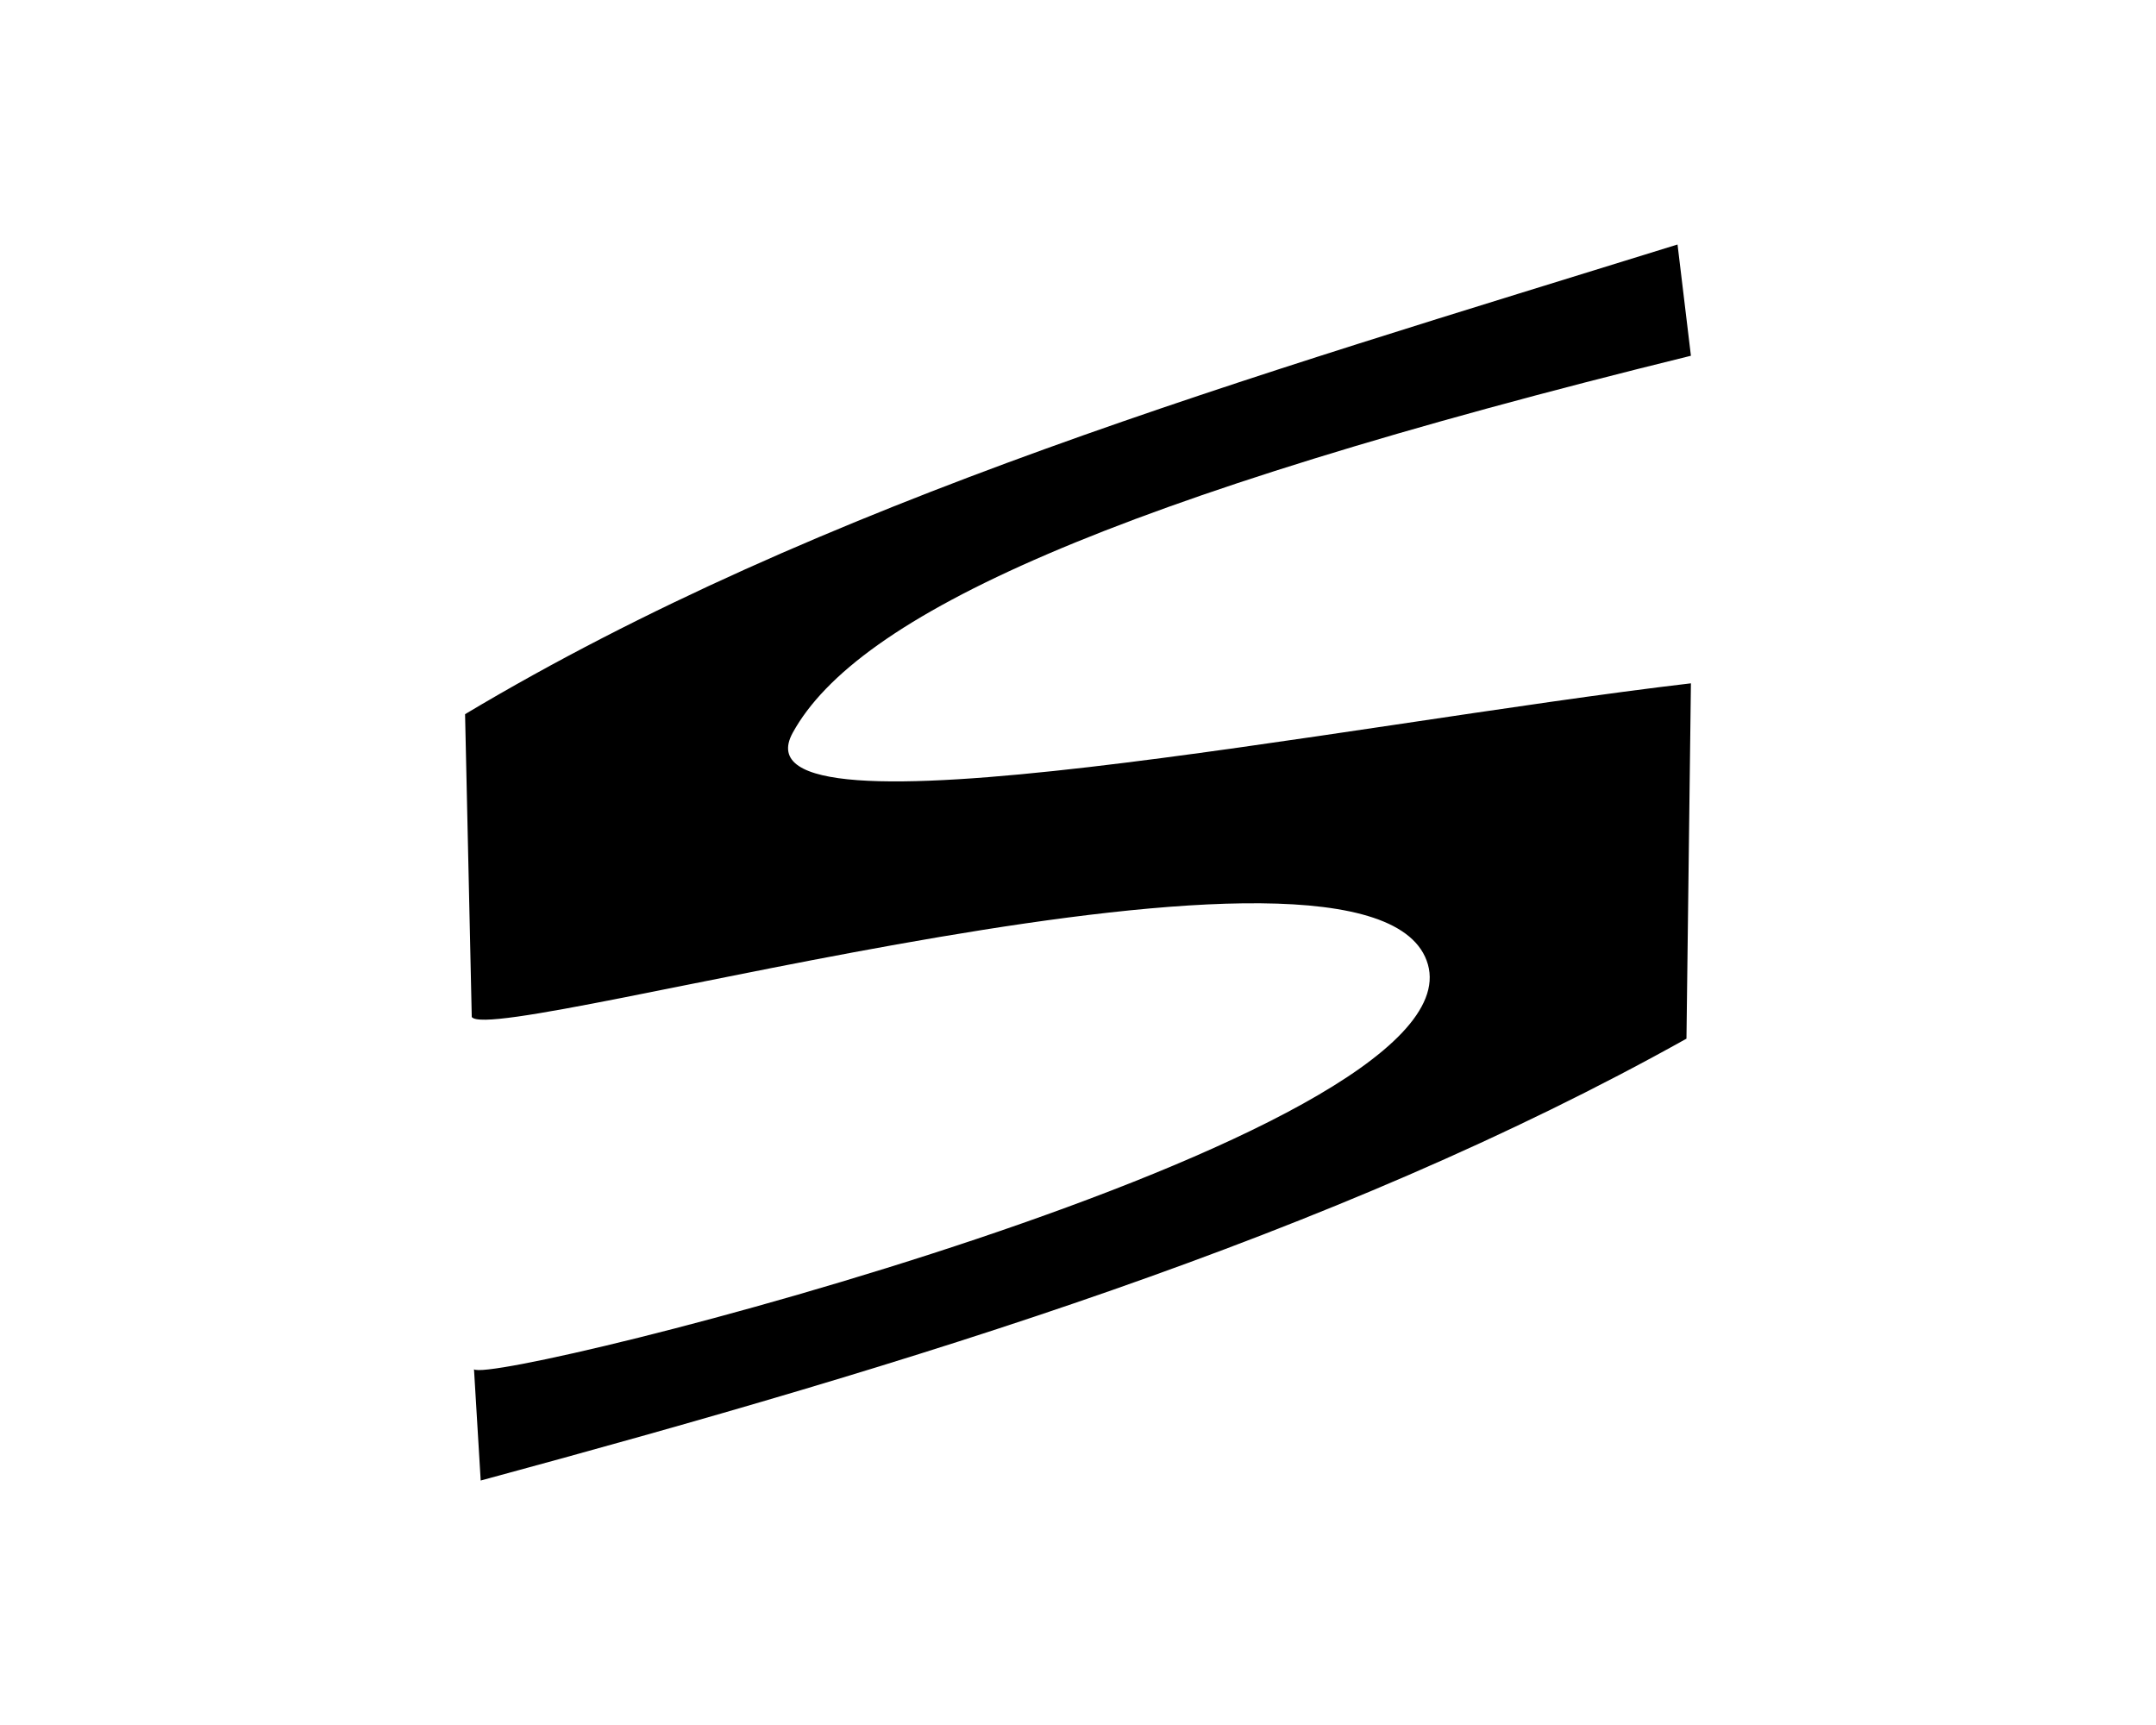
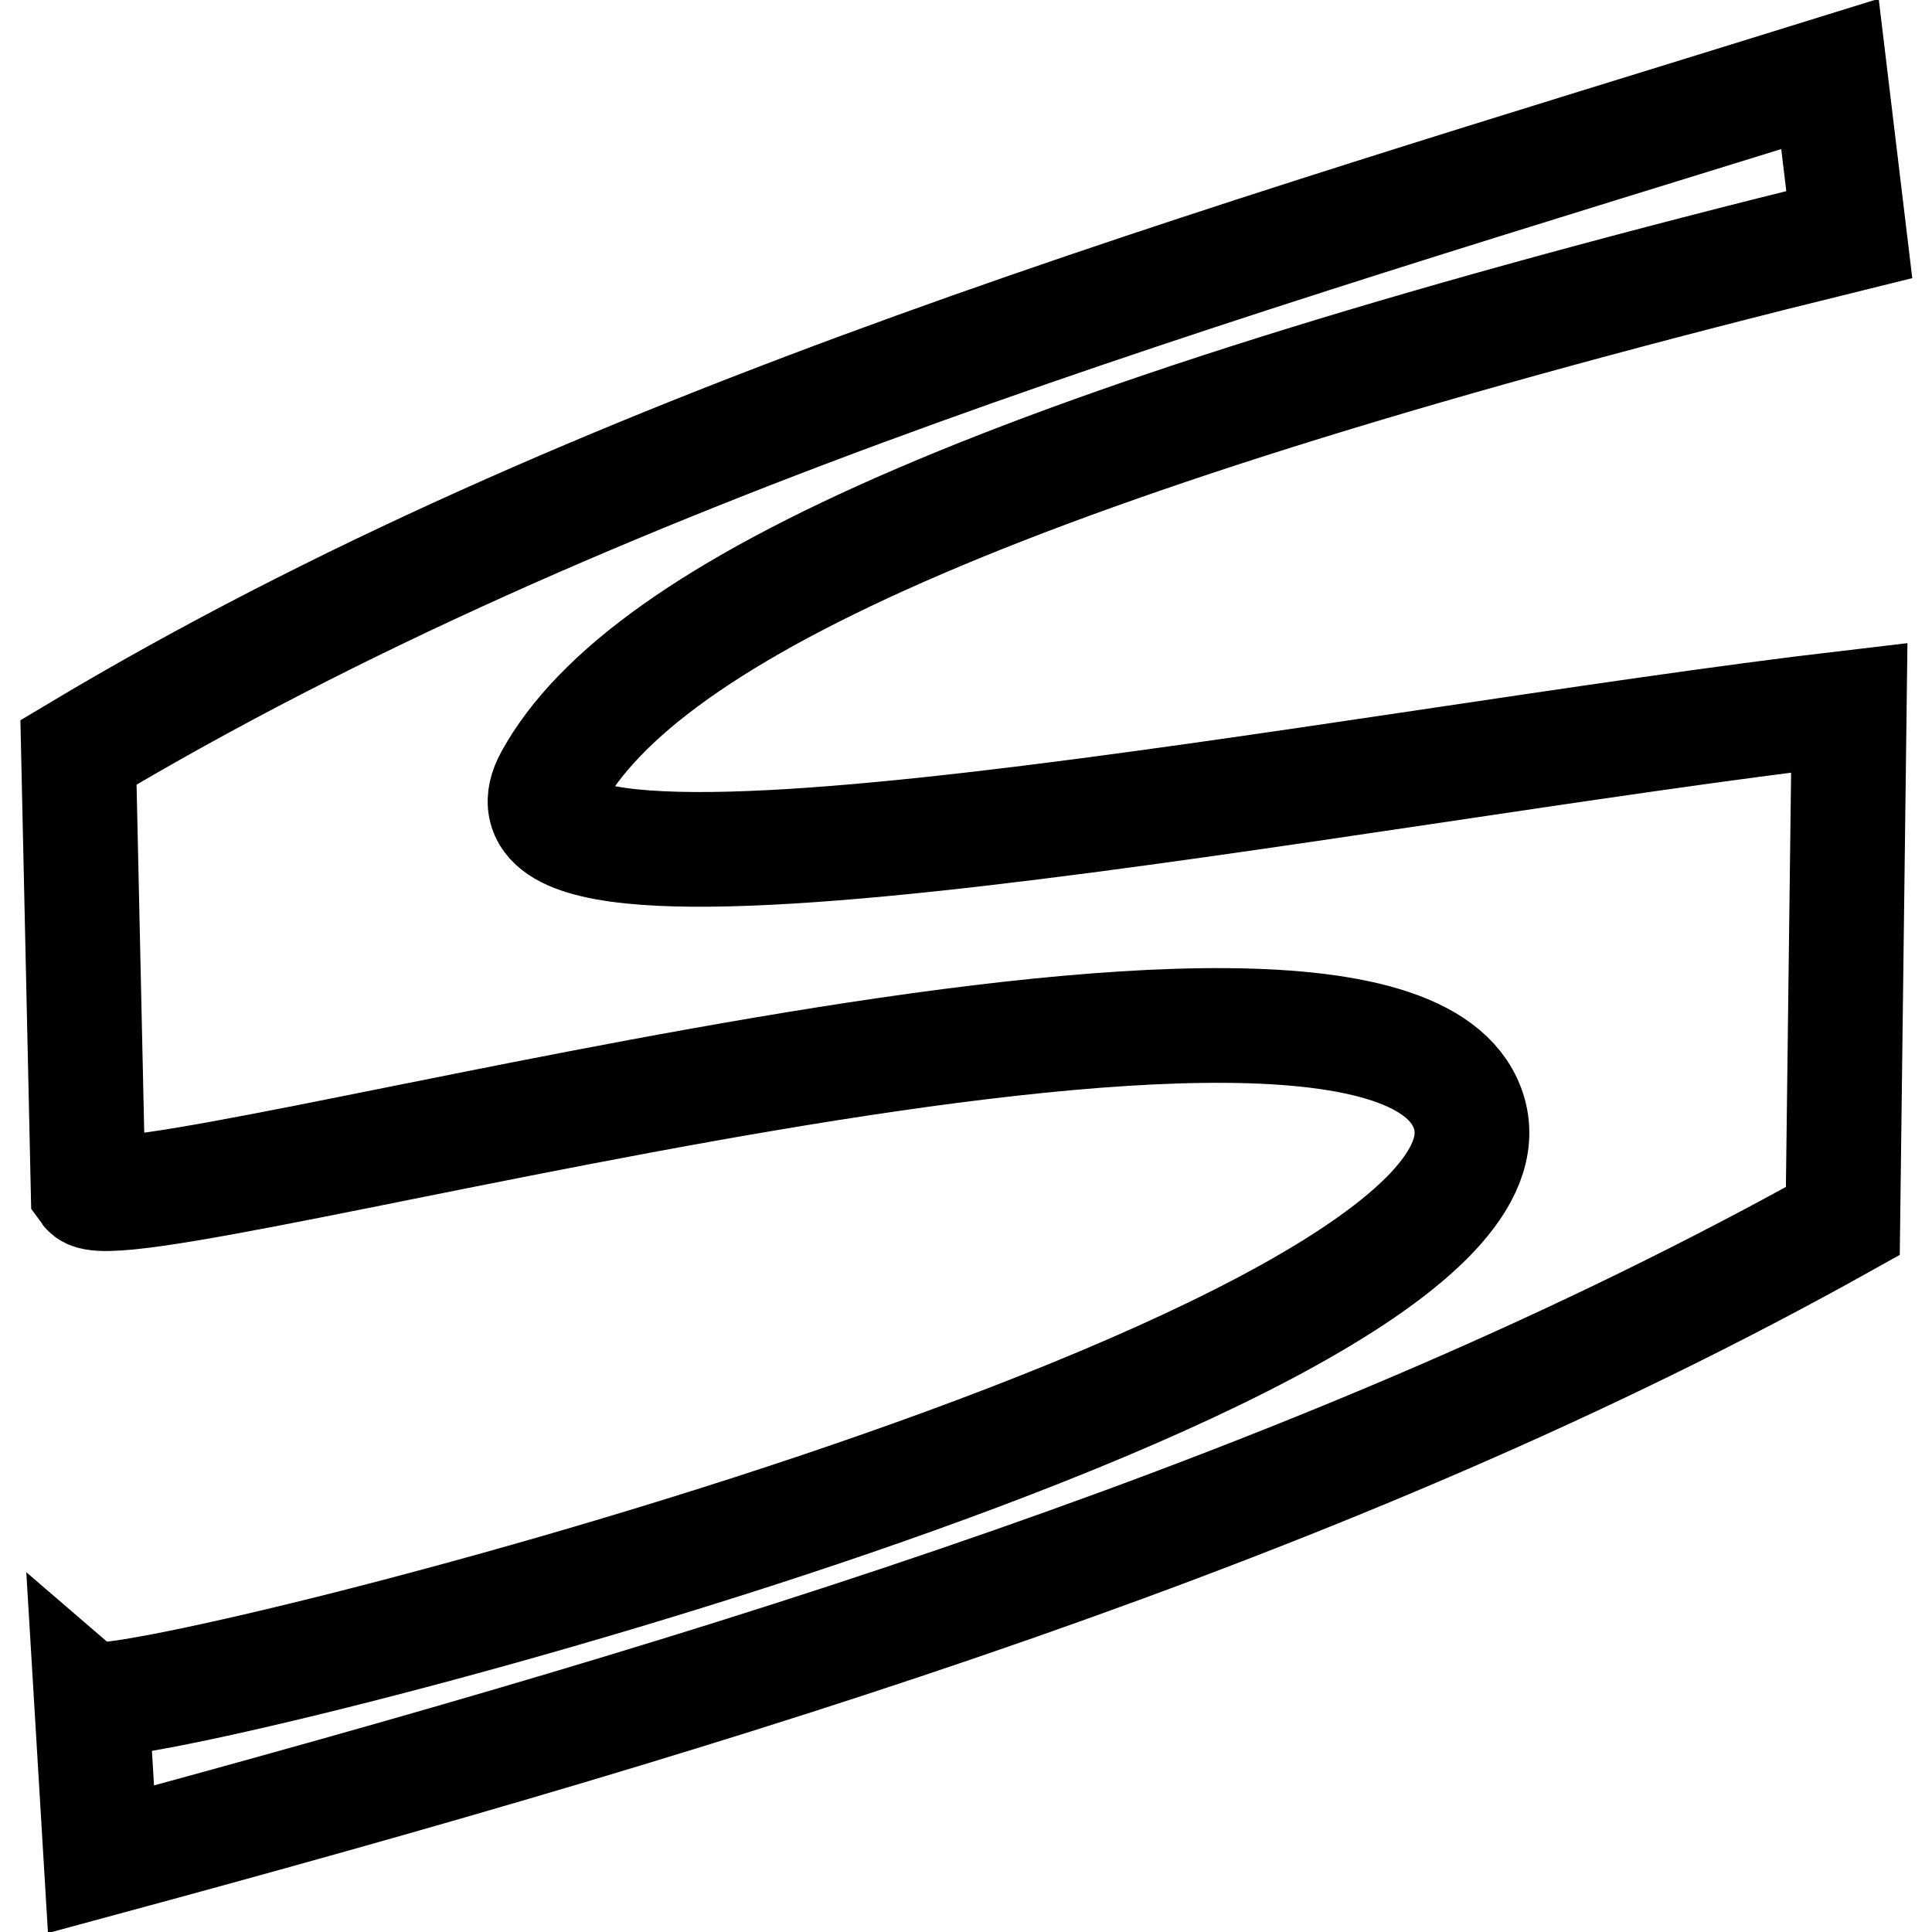
- <svg xmlns="http://www.w3.org/2000/svg" xmlns:xlink="http://www.w3.org/1999/xlink" enable-background="new 0 0 480 766.444" height="40" id="Ebene_1" version="1.1" viewBox="0 0 50 40" width="50" x="0px" xml:space="preserve" y="0px">
+ <svg xmlns="http://www.w3.org/2000/svg" xmlns:xlink="http://www.w3.org/1999/xlink" enable-background="new 0 0 480 766.444" height="64" id="Ebene_1" version="1.1" viewBox="0 0 64 64" width="64" x="0px" xml:space="preserve" y="0px">
  <defs id="defs36">
    <linearGradient gradientUnits="userSpaceOnUse" id="linearGradient45240" x1="43.944" x2="411.394" y1="733.393" y2="425.066">
      <stop id="stop45242" offset="0.056" style="stop-color:#204a87;stop-opacity:1;" />
      <stop id="stop45244" offset="0.567" style="stop-color:#3465a4;stop-opacity:1;" />
      <stop id="stop45246" offset="0.955" style="stop-color:#eeeeec;stop-opacity:1;" />
    </linearGradient>
    <linearGradient gradientUnits="userSpaceOnUse" id="linearGradient2472" x1="43.944" x2="411.394" xlink:href="#SVGID_2_" y1="733.393" y2="425.066" />
    <linearGradient gradientUnits="userSpaceOnUse" id="linearGradient44238" x1="43.944" x2="411.394" xlink:href="#SVGID_2_" y1="733.393" y2="425.066" />
    <linearGradient gradientUnits="userSpaceOnUse" id="linearGradient44254" x1="43.944" x2="411.394" xlink:href="#SVGID_2_" y1="733.393" y2="425.066" />
    <linearGradient gradientTransform="matrix(0.554593,0,0,0.554593,112.4225,231.3589)" gradientUnits="userSpaceOnUse" id="SVGID_1_" x1="43.944" x2="411.394" y1="733.393" y2="425.066">
      <stop id="stop12" offset="0.056" style="stop-color:#003F90" />
      <stop id="stop14" offset="0.567" style="stop-color:#0093D2" />
      <stop id="stop16" offset="0.955" style="stop-color:#EDF3F7" />
    </linearGradient>
    <linearGradient gradientUnits="userSpaceOnUse" id="SVGID_2_" x1="43.944" x2="411.394" y1="733.393" y2="425.066">
      <stop id="stop21" offset="0.056" style="stop-color:#003F90" />
      <stop id="stop23" offset="0.567" style="stop-color:#0093D2" />
      <stop id="stop25" offset="0.955" style="stop-color:#EDF3F7" />
    </linearGradient>
    <linearGradient gradientUnits="userSpaceOnUse" id="linearGradient45272" x1="120.741" x2="370.308" xlink:href="#linearGradient45240" y1="520.055" y2="520.055" />
    <linearGradient gradientUnits="userSpaceOnUse" id="linearGradient27210" x1="120.741" x2="370.308" xlink:href="#linearGradient45240" y1="520.055" y2="520.055" />
    <linearGradient gradientTransform="matrix(0.554593,0,0,0.554593,112.4225,231.3589)" gradientUnits="userSpaceOnUse" id="linearGradient27213" x1="43.944" x2="411.394" xlink:href="#SVGID_1_" y1="733.393" y2="425.066" />
    <linearGradient gradientUnits="userSpaceOnUse" id="linearGradient10340" x1="120.741" x2="370.308" xlink:href="#linearGradient45240" y1="520.055" y2="520.055" />
    <linearGradient gradientTransform="matrix(0.554593,0,0,0.554593,112.4225,231.3589)" gradientUnits="userSpaceOnUse" id="linearGradient10343" x1="43.944" x2="411.394" xlink:href="#SVGID_1_" y1="733.393" y2="425.066" />
    <linearGradient gradientTransform="matrix(0.554593,0,0,0.554593,112.4225,231.3589)" gradientUnits="userSpaceOnUse" id="linearGradient2415" x1="43.944" x2="411.394" xlink:href="#SVGID_1_" y1="733.393" y2="425.066" />
    <linearGradient gradientUnits="userSpaceOnUse" id="linearGradient2417" x1="120.741" x2="370.308" xlink:href="#linearGradient45240" y1="520.055" y2="520.055" />
    <linearGradient gradientTransform="matrix(0.554593,0,0,0.554593,112.4225,231.3589)" gradientUnits="userSpaceOnUse" id="linearGradient4311" x1="43.944" x2="411.394" xlink:href="#SVGID_1_" y1="733.393" y2="425.066" />
    <linearGradient gradientUnits="userSpaceOnUse" id="linearGradient4313" x1="120.741" x2="370.308" xlink:href="#linearGradient45240" y1="520.055" y2="520.055" />
    <linearGradient gradientTransform="translate(0,-10)" gradientUnits="userSpaceOnUse" id="linearGradient4319" x1="120.741" x2="370.308" xlink:href="#linearGradient45240" y1="520.055" y2="520.055" />
    <linearGradient y2="609.505" x2="302.857" y1="366.648" x1="302.857" gradientTransform="matrix(0.7372108,0,0,0.3616767,-933.5147,129.3734)" gradientUnits="userSpaceOnUse" id="linearGradient7470" xlink:href="#linearGradient5048" />
    <radialGradient r="117.143" fy="486.648" fx="605.714" cy="486.648" cx="605.714" gradientTransform="matrix(0.7372108,0,0,0.3616767,-933.3695,129.3734)" gradientUnits="userSpaceOnUse" id="radialGradient7467" xlink:href="#linearGradient5060" />
    <radialGradient r="117.143" fy="486.648" fx="605.714" cy="486.648" cx="605.714" gradientTransform="matrix(-0.7372108,0,0,0.3616767,-400.7604,129.3734)" gradientUnits="userSpaceOnUse" id="radialGradient7464" xlink:href="#linearGradient5060" />
    <linearGradient gradientTransform="translate(-1067.774,-612.6161)" y2="638.531" x2="618.586" y1="638.531" x1="195.758" gradientUnits="userSpaceOnUse" id="linearGradient7461" xlink:href="#linearGradient2366" />
    <linearGradient y2="638.531" x2="618.586" y1="638.531" x1="195.758" gradientUnits="userSpaceOnUse" id="linearGradient7458" xlink:href="#linearGradient2366" />
    <radialGradient r="117.143" fy="486.648" fx="605.714" cy="486.648" cx="605.714" gradientTransform="matrix(-0.7372108,0,0,0.3616767,667.0131,741.9895)" gradientUnits="userSpaceOnUse" id="radialGradient7456" xlink:href="#linearGradient5060" />
    <radialGradient r="117.143" fy="486.648" fx="605.714" cy="486.648" cx="605.714" gradientTransform="matrix(0.7372108,0,0,0.3616767,134.404,741.9895)" gradientUnits="userSpaceOnUse" id="radialGradient7454" xlink:href="#linearGradient5060" />
    <linearGradient y2="609.505" x2="302.857" y1="366.648" x1="302.857" gradientTransform="matrix(0.7372108,0,0,0.3616767,134.2588,741.9895)" gradientUnits="userSpaceOnUse" id="linearGradient7452" xlink:href="#linearGradient5048" />
    <linearGradient id="linearGradient2701">
      <stop id="stop2703" offset="0" style="stop-color:#73d216;stop-opacity:1;" />
      <stop id="stop2705" offset="0.271" style="stop-color:#9ced4b;stop-opacity:1;" />
      <stop id="stop2707" offset="0.594" style="stop-color:#64b813;stop-opacity:1;" />
      <stop id="stop2709" offset="1" style="stop-color:#8eea34;stop-opacity:1;" />
    </linearGradient>
    <linearGradient id="linearGradient2865">
      <stop id="stop2867" offset="0" style="stop-color:#73d216;stop-opacity:1;" />
      <stop id="stop11581" offset="0.256" style="stop-color:#8ae234;stop-opacity:1;" />
      <stop id="stop11583" offset="0.594" style="stop-color:#73d216;stop-opacity:1;" />
      <stop id="stop2869" offset="1" style="stop-color:#8ae234;stop-opacity:1;" />
    </linearGradient>
    <radialGradient cx="20.892" cy="64.568" fx="20.892" fy="64.568" gradientTransform="matrix(0.229703,0,0,0.229703,4.613529,3.979808)" gradientUnits="userSpaceOnUse" id="radialGradient4233" r="5.257" xlink:href="#aigrd3" />
    <radialGradient cx="20.892" cy="114.568" fx="20.892" fy="114.568" gradientTransform="matrix(0.229703,0,0,0.229703,4.613529,3.979808)" gradientUnits="userSpaceOnUse" id="radialGradient4231" r="5.256" xlink:href="#aigrd2" />
    <radialGradient cx="8.144" cy="7.268" fx="8.144" fy="7.268" gradientTransform="matrix(17.24681,0,0,18.39557,-35.33618,106.4827)" gradientUnits="userSpaceOnUse" id="radialGradient4327" r="38.159" xlink:href="#linearGradient15662" />
    <radialGradient cx="8.824" cy="3.756" fx="8.824" fy="3.756" gradientTransform="matrix(17.24681,0,0,18.39557,-35.33618,106.4827)" gradientUnits="userSpaceOnUse" id="radialGradient4332" r="37.752" xlink:href="#linearGradient269" />
    <radialGradient cx="33.967" cy="35.737" fx="33.967" fy="35.737" gradientTransform="matrix(17.10823,0,0,18.54457,-95.06937,94.96823)" gradientUnits="userSpaceOnUse" id="radialGradient4330" r="86.708" xlink:href="#linearGradient259" />
    <radialGradient cx="605.714" cy="486.648" fx="605.714" fy="486.648" gradientTransform="matrix(-2.774389,0,0,1.969706,112.7623,-872.8854)" gradientUnits="userSpaceOnUse" id="radialGradient4223" r="117.143" xlink:href="#linearGradient5060" />
    <radialGradient cx="605.714" cy="486.648" fx="605.714" fy="486.648" gradientTransform="matrix(2.774389,0,0,1.969706,-1891.633,-872.8854)" gradientUnits="userSpaceOnUse" id="radialGradient4221" r="117.143" xlink:href="#linearGradient5060" />
    <linearGradient gradientTransform="matrix(2.774389,0,0,1.969706,-1892.179,-872.8854)" gradientUnits="userSpaceOnUse" id="linearGradient4219" x1="302.857" x2="302.857" xlink:href="#linearGradient5048" y1="366.648" y2="609.505" />
    <linearGradient id="linearGradient2136">
      <stop id="stop2138" offset="0" style="stop-color:#989690;stop-opacity:1;" />
      <stop id="stop2140" offset="1" style="stop-color:#656460;stop-opacity:1;" />
    </linearGradient>
    <linearGradient id="linearGradient15107">
      <stop id="stop15109" offset="0" style="stop-color:#ffffff;stop-opacity:1;" />
      <stop id="stop15111" offset="1" style="stop-color:#e2e2e2;stop-opacity:1;" />
    </linearGradient>
    <linearGradient id="linearGradient18913">
      <stop id="stop18915" offset="0" style="stop-color:#ededed;stop-opacity:1;" />
      <stop id="stop18917" offset="1" style="stop-color:#c8c8c8;stop-opacity:1;" />
    </linearGradient>
    <linearGradient id="linearGradient2166">
      <stop id="stop2168" offset="0" style="stop-color:#ffffff;stop-opacity:1;" />
      <stop id="stop13361" offset="1" style="stop-color:#dcdcdc;stop-opacity:1;" />
    </linearGradient>
    <linearGradient id="linearGradient2152">
      <stop id="stop2154" offset="0" style="stop-color:#9aa29a;stop-opacity:1;" />
      <stop id="stop2156" offset="1" style="stop-color:#b5beb5;stop-opacity:1;" />
    </linearGradient>
    <linearGradient id="linearGradient9749">
      <stop id="stop9751" offset="0" style="stop-color:#ffffff;stop-opacity:1;" />
      <stop id="stop9753" offset="1" style="stop-color:#ededed;stop-opacity:1;" />
    </linearGradient>
    <linearGradient id="linearGradient2274">
      <stop id="stop2276" offset="0" style="stop-color:#000000;stop-opacity:0.129;" />
      <stop id="stop2278" offset="1" style="stop-color:#000000;stop-opacity:0;" />
    </linearGradient>
    <linearGradient id="linearGradient2224">
      <stop id="stop2226" offset="0" style="stop-color:#7c7c7c;stop-opacity:1;" />
      <stop id="stop2228" offset="1" style="stop-color:#b8b8b8;stop-opacity:1;" />
    </linearGradient>
    <linearGradient id="linearGradient15218">
      <stop id="stop15220" offset="0" style="stop-color:#f0f0ef;stop-opacity:1;" />
      <stop id="stop2269" offset="0.599" style="stop-color:#e8e8e8;stop-opacity:1;" />
      <stop id="stop2267" offset="0.828" style="stop-color:#ffffff;stop-opacity:1;" />
      <stop id="stop15222" offset="1" style="stop-color:#d8d8d3;stop-opacity:1;" />
    </linearGradient>
    <linearGradient id="linearGradient2087">
      <stop id="stop2089" offset="0" style="stop-color:#e5e5e5;stop-opacity:1;" />
      <stop id="stop2091" offset="1" style="stop-color:#c8c8c8;stop-opacity:1;" />
    </linearGradient>
    <linearGradient id="linearGradient3832">
      <stop id="stop3834" offset="0" style="stop-color:#ffffff;stop-opacity:1" />
      <stop id="stop3836" offset="1" style="stop-color:#e0e0e0;stop-opacity:1" />
    </linearGradient>
    <linearGradient id="linearGradient4816">
      <stop id="stop4818" offset="0" style="stop-color:#204a87;stop-opacity:1" />
      <stop id="stop4820" offset="1" style="stop-color:#204a87;stop-opacity:0" />
    </linearGradient>
    <linearGradient id="linearGradient2300">
      <stop id="stop2302" offset="0" style="stop-color:#000000;stop-opacity:0.327;" />
      <stop id="stop2304" offset="1" style="stop-color:#000000;stop-opacity:0;" />
    </linearGradient>
    <linearGradient id="linearGradient9649">
      <stop id="stop9651" offset="0" style="stop-color:#fcaf3e;stop-opacity:1;" />
      <stop id="stop9653" offset="1" style="stop-color:#d37f03;stop-opacity:1;" />
    </linearGradient>
    <linearGradient id="linearGradient13273">
      <stop id="stop13275" offset="0" style="stop-color:#000000;stop-opacity:1;" />
      <stop id="stop13277" offset="1" style="stop-color:#000000;stop-opacity:0;" />
    </linearGradient>
    <linearGradient id="linearGradient12192">
      <stop id="stop12194" offset="0" style="stop-color:#ffffff;stop-opacity:1;" />
      <stop id="stop12196" offset="1" style="stop-color:#b8c2f6;stop-opacity:1;" />
    </linearGradient>
    <linearGradient id="linearGradient10471">
      <stop id="stop10473" offset="0" style="stop-color:#000000;stop-opacity:1;" />
      <stop id="stop10475" offset="1" style="stop-color:#000000;stop-opacity:0;" />
    </linearGradient>
    <linearGradient gradientTransform="translate(131.9107,132.2362)" gradientUnits="userSpaceOnUse" id="linearGradient9316" x1="43.944" x2="411.394" y1="733.393" y2="425.066">
      <stop id="stop2170" offset="0.056" style="stop-color:#003F90" />
      <stop id="stop2172" offset="0.567" style="stop-color:#0093D2" />
      <stop id="stop2174" offset="0.955" style="stop-color:#EDF3F7" />
    </linearGradient>
    <linearGradient gradientTransform="matrix(0.9169564,0,0,0.9120098,60.20179,153.7122)" gradientUnits="userSpaceOnUse" id="linearGradient9311" x1="43.944" x2="411.394" y1="733.393" y2="425.066">
      <stop id="stop2179" offset="0.056" style="stop-color:#090000;stop-opacity:1;" />
      <stop id="stop2181" offset="0.567" style="stop-color:#666161;stop-opacity:1;" />
      <stop id="stop2183" offset="0.955" style="stop-color:#969191;stop-opacity:1;" />
    </linearGradient>
    <radialGradient cx="605.714" cy="486.648" fx="605.714" fy="486.648" gradientTransform="matrix(-2.774389,0,0,1.969706,112.7623,-872.8854)" gradientUnits="userSpaceOnUse" id="radialGradient5020" r="117.143" xlink:href="#linearGradient5060" />
    <linearGradient gradientTransform="matrix(2.774389,0,0,1.969706,-1892.179,-872.8854)" gradientUnits="userSpaceOnUse" id="linearGradient5016" x1="302.857" x2="302.857" xlink:href="#linearGradient5048" y1="366.648" y2="609.505" />
    <radialGradient cx="605.714" cy="486.648" fx="605.714" fy="486.648" gradientTransform="matrix(2.774389,0,0,1.969706,-1891.633,-872.8854)" gradientUnits="userSpaceOnUse" id="radialGradient5013" r="117.143" xlink:href="#linearGradient5060" />
    <linearGradient id="linearGradient2795">
      <stop id="stop2797" offset="0" style="stop-color:#000000;stop-opacity:0.069;" />
      <stop id="stop2799" offset="1" style="stop-color:#ffffff;stop-opacity:1;" />
    </linearGradient>
    <linearGradient id="linearGradient2803">
      <stop id="stop2805" offset="0" style="stop-color:#ffffff;stop-opacity:1;" />
      <stop id="stop2807" offset="1" style="stop-color:#cbcbcb;stop-opacity:1;" />
    </linearGradient>
    <linearGradient id="linearGradient2094">
      <stop id="stop2096" offset="0" style="stop-color:#d6e3f0;stop-opacity:1;" />
      <stop id="stop2098" offset="1" style="stop-color:#95b1cf;stop-opacity:1;" />
    </linearGradient>
    <linearGradient id="linearGradient12512">
      <stop id="stop12513" offset="0" style="stop-color:#ffffff;stop-opacity:1;" />
      <stop id="stop12517" offset="0.5" style="stop-color:#fff520;stop-opacity:0.891;" />
      <stop id="stop12514" offset="1" style="stop-color:#fff300;stop-opacity:0;" />
    </linearGradient>
    <linearGradient id="linearGradient5048">
      <stop id="stop5050" offset="0" style="stop-color:black;stop-opacity:0;" />
      <stop id="stop5056" offset="0.5" style="stop-color:black;stop-opacity:1;" />
      <stop id="stop5052" offset="1" style="stop-color:black;stop-opacity:0;" />
    </linearGradient>
    <linearGradient id="linearGradient5060">
      <stop id="stop5062" offset="0" style="stop-color:black;stop-opacity:1;" />
      <stop id="stop5064" offset="1" style="stop-color:black;stop-opacity:0;" />
    </linearGradient>
    <linearGradient id="linearGradient2994">
      <stop id="stop2996" offset="0" style="stop-color:#000000;stop-opacity:1;" />
      <stop id="stop2998" offset="1" style="stop-color:#c9c9c9;stop-opacity:1;" />
    </linearGradient>
    <linearGradient id="linearGradient2974">
      <stop id="stop2976" offset="0" style="stop-color:#c1c1c1;stop-opacity:1;" />
      <stop id="stop2978" offset="1" style="stop-color:#acacac;stop-opacity:1;" />
    </linearGradient>
    <linearGradient id="linearGradient2966">
      <stop id="stop2968" offset="0" style="stop-color:#d4abab;stop-opacity:1;" />
      <stop id="stop3006" offset="0.5" style="stop-color:#b52a2a;stop-opacity:1;" />
      <stop id="stop2970" offset="1" style="stop-color:#6f0000;stop-opacity:1;" />
    </linearGradient>
    <linearGradient id="linearGradient2846">
      <stop id="stop2848" offset="0" style="stop-color:#8a8a8a;stop-opacity:1;" />
      <stop id="stop2850" offset="1" style="stop-color:#484848;stop-opacity:1;" />
    </linearGradient>
    <linearGradient id="linearGradient2366">
      <stop id="stop2368" offset="0" style="stop-color:#ffffff;stop-opacity:1;" />
      <stop id="stop2374" offset="0.5" style="stop-color:#ffffff;stop-opacity:0.219;" />
      <stop id="stop2370" offset="1" style="stop-color:#ffffff;stop-opacity:1;" />
    </linearGradient>
    <linearGradient id="linearGradient4467">
      <stop id="stop4469" offset="0" style="stop-color:#ffffff;stop-opacity:1;" />
      <stop id="stop4471" offset="1" style="stop-color:#ffffff;stop-opacity:0.248;" />
    </linearGradient>
    <linearGradient id="linearGradient4454">
      <stop id="stop4456" offset="0" style="stop-color:#729fcf;stop-opacity:0.208;" />
      <stop id="stop4458" offset="1" style="stop-color:#729fcf;stop-opacity:0.676;" />
    </linearGradient>
    <linearGradient id="linearGradient4440">
      <stop id="stop4442" offset="0" style="stop-color:#7d7d7d;stop-opacity:1;" />
      <stop id="stop4448" offset="0.5" style="stop-color:#b1b1b1;stop-opacity:1;" />
      <stop id="stop4444" offset="1" style="stop-color:#686868;stop-opacity:1;" />
    </linearGradient>
    <radialGradient cx="24.307" cy="42.078" fx="24.307" fy="42.078" gradientTransform="matrix(1,0,0,0.284916,0,30.08928)" gradientUnits="userSpaceOnUse" id="radialGradient4548" r="15.822" xlink:href="#linearGradient4542" />
    <linearGradient id="linearGradient259">
      <stop id="stop260" offset="0" style="stop-color:#fafafa;stop-opacity:1;" />
      <stop id="stop261" offset="1" style="stop-color:#bbbbbb;stop-opacity:1;" />
    </linearGradient>
    <linearGradient id="linearGradient269">
      <stop id="stop270" offset="0" style="stop-color:#a3a3a3;stop-opacity:1;" />
      <stop id="stop271" offset="1" style="stop-color:#4c4c4c;stop-opacity:1;" />
    </linearGradient>
    <radialGradient cx="20.892" cy="114.568" fx="20.892" fy="114.568" gradientUnits="userSpaceOnUse" id="aigrd2" r="5.256">
      <stop id="stop15566" offset="0" style="stop-color:#F0F0F0" />
      <stop id="stop15568" offset="1" style="stop-color:#9a9a9a;stop-opacity:1;" />
    </radialGradient>
    <radialGradient cx="20.892" cy="64.568" fx="20.892" fy="64.568" gradientUnits="userSpaceOnUse" id="aigrd3" r="5.257">
      <stop id="stop15573" offset="0" style="stop-color:#F0F0F0" />
      <stop id="stop15575" offset="1" style="stop-color:#9a9a9a;stop-opacity:1;" />
    </radialGradient>
    <linearGradient id="linearGradient15662">
      <stop id="stop15664" offset="0" style="stop-color:#ffffff;stop-opacity:1;" />
      <stop id="stop15666" offset="1" style="stop-color:#f8f8f8;stop-opacity:1;" />
    </linearGradient>
    <linearGradient id="linearGradient4542">
      <stop id="stop4544" offset="0" style="stop-color:#000000;stop-opacity:1;" />
      <stop id="stop4546" offset="1" style="stop-color:#000000;stop-opacity:0;" />
    </linearGradient>
    <linearGradient gradientTransform="matrix(2.774389,0,0,1.969706,-1892.179,-872.8854)" gradientUnits="userSpaceOnUse" id="linearGradient2659" x1="302.857" x2="302.857" xlink:href="#linearGradient5048" y1="366.648" y2="609.505" />
    <linearGradient id="linearGradient2651">
      <stop id="stop2653" offset="0" style="stop-color:black;stop-opacity:0;" />
      <stop id="stop2655" offset="0.5" style="stop-color:black;stop-opacity:1;" />
      <stop id="stop2657" offset="1" style="stop-color:black;stop-opacity:0;" />
    </linearGradient>
    <radialGradient cx="605.714" cy="486.648" fx="605.714" fy="486.648" gradientTransform="matrix(2.774389,0,0,1.969706,-1891.633,-872.8854)" gradientUnits="userSpaceOnUse" id="radialGradient2649" r="117.143" xlink:href="#linearGradient5060" />
    <radialGradient cx="605.714" cy="486.648" fx="605.714" fy="486.648" gradientTransform="matrix(-2.774389,0,0,1.969706,112.7623,-872.8854)" gradientUnits="userSpaceOnUse" id="radialGradient2641" r="117.143" xlink:href="#linearGradient5060" />
    <linearGradient gradientUnits="userSpaceOnUse" id="linearGradient2408" x1="18.936" x2="53.589" xlink:href="#linearGradient2402" y1="23.668" y2="26.649" />
    <linearGradient gradientUnits="userSpaceOnUse" id="linearGradient2386" x1="62.514" x2="15.985" xlink:href="#linearGradient2380" y1="36.061" y2="20.609" />
    <linearGradient gradientUnits="userSpaceOnUse" id="linearGradient1501" x1="46.835" x2="45.38" xlink:href="#linearGradient2871" y1="45.264" y2="50.94" />
    <linearGradient id="linearGradient2831">
      <stop id="stop2833" offset="0" style="stop-color:#1d5e23;stop-opacity:1;" />
      <stop id="stop2855" offset="0.333" style="stop-color:#329652;stop-opacity:1;" />
      <stop id="stop2835" offset="1" style="stop-color:#83d8ab;stop-opacity:0;" />
    </linearGradient>
    <linearGradient id="linearGradient2871">
      <stop id="stop2873" offset="0" style="stop-color:#3465a4;stop-opacity:1;" />
      <stop id="stop2875" offset="1" style="stop-color:#3465a4;stop-opacity:1" />
    </linearGradient>
    <linearGradient id="linearGradient2380">
      <stop id="stop2382" offset="0" style="stop-color:#b9e7c9;stop-opacity:1;" />
      <stop id="stop2384" offset="1" style="stop-color:#72cf79;stop-opacity:1;" />
    </linearGradient>
    <linearGradient id="linearGradient2402">
      <stop id="stop2404" offset="0" style="stop-color:#72cf7b;stop-opacity:1;" />
      <stop id="stop2406" offset="1" style="stop-color:#57c552;stop-opacity:1;" />
    </linearGradient>
    <linearGradient id="linearGradient2682">
      <stop id="stop2684" offset="0" style="stop-color:#3977c3;stop-opacity:1;" />
      <stop id="stop2686" offset="1" style="stop-color:#89aedc;stop-opacity:0;" />
    </linearGradient>
    <linearGradient id="linearGradient2690">
      <stop id="stop2692" offset="0" style="stop-color:#57be6f;stop-opacity:1;" />
      <stop id="stop2694" offset="1" style="stop-color:#c4ebca;stop-opacity:0;" />
    </linearGradient>
    <linearGradient gradientUnits="userSpaceOnUse" id="linearGradient5903" x1="62.514" x2="15.985" xlink:href="#linearGradient2380" y1="36.061" y2="20.609" />
    <linearGradient gradientTransform="matrix(-6.093585,-5.148341,-5.148341,6.093585,846.164,624.5204)" gradientUnits="userSpaceOnUse" id="linearGradient5908" x1="62.514" x2="15.985" xlink:href="#linearGradient2380" y1="36.061" y2="20.609" />
    <linearGradient gradientUnits="userSpaceOnUse" id="linearGradient7848" x1="18.936" x2="53.589" xlink:href="#linearGradient2402" y1="23.668" y2="26.649" />
    <linearGradient gradientUnits="userSpaceOnUse" id="linearGradient7850" x1="46.835" x2="45.38" xlink:href="#linearGradient2871" y1="45.264" y2="50.94" />
    <linearGradient id="linearGradient5036">
      <stop id="stop5038" offset="0" style="stop-color:#f5f5f5;stop-opacity:0.09;" />
      <stop id="stop5044" offset="0.263" style="stop-color:#ffffff;stop-opacity:0.9;" />
      <stop id="stop5088" offset="0.748" style="stop-color:#c7c7c7;stop-opacity:0.46;" />
      <stop id="stop5040" offset="1" style="stop-color:#ffffff;stop-opacity:0.78;" />
    </linearGradient>
    <linearGradient id="linearGradient5058">
      <stop id="stop5060" offset="0" style="stop-color:#959791;stop-opacity:1;" />
      <stop id="stop5066" offset="0.5" style="stop-color:#f8f8f8;stop-opacity:1;" />
      <stop id="stop3430" offset="1" style="stop-color:#8c8c8c;stop-opacity:1;" />
    </linearGradient>
    <linearGradient id="linearGradient5068">
      <stop id="stop5070" offset="0" style="stop-color:#ffffff;stop-opacity:1;" />
      <stop id="stop5078" offset="0.329" style="stop-color:#ffffff;stop-opacity:0.69;" />
      <stop id="stop5076" offset="0.658" style="stop-color:#c2c2c2;stop-opacity:0.34;" />
      <stop id="stop5072" offset="1" style="stop-color:#ffffff;stop-opacity:0;" />
    </linearGradient>
    <linearGradient id="linearGradient3414">
      <stop id="stop3416" offset="0" style="stop-color:#ffd1d1;stop-opacity:1;" />
      <stop id="stop3418" offset="0.5" style="stop-color:#ff1d1d;stop-opacity:1;" />
      <stop id="stop3420" offset="1" style="stop-color:#6f0000;stop-opacity:1;" />
    </linearGradient>
    <linearGradient id="linearGradient3408">
      <stop id="stop3410" offset="0" style="stop-color:#c1c1c1;stop-opacity:1;" />
      <stop id="stop3412" offset="1" style="stop-color:#acacac;stop-opacity:1;" />
    </linearGradient>
    <linearGradient id="linearGradient3399">
      <stop id="stop3401" offset="0" style="stop-color:#000000;stop-opacity:1;" />
      <stop id="stop3403" offset="1" style="stop-color:#c9c9c9;stop-opacity:1;" />
    </linearGradient>
    <linearGradient id="linearGradient9910">
      <stop id="stop9912" offset="0" style="stop-color:#729fcf;stop-opacity:1;" />
      <stop id="stop9918" offset="0.316" style="stop-color:#a5bfda;stop-opacity:1;" />
      <stop id="stop9914" offset="1" style="stop-color:#376ca4;stop-opacity:1;" />
    </linearGradient>
    <linearGradient id="linearGradient9920">
      <stop id="stop9922" offset="0" style="stop-color:#5b90c8;stop-opacity:1;" />
      <stop id="stop9924" offset="0.316" style="stop-color:#8fb0d1;stop-opacity:1;" />
      <stop id="stop9926" offset="1" style="stop-color:#34679d;stop-opacity:1;" />
    </linearGradient>
    <radialGradient cx="19.292" cy="13.544" fx="19.292" fy="13.544" gradientTransform="matrix(1.135551,0,0,1.135551,-4.540325,-2.077433)" gradientUnits="userSpaceOnUse" id="radialGradient5281" r="14.694" xlink:href="#aigrd2" />
    <linearGradient gradientTransform="matrix(1.135551,0,0,1.135551,-3.259995,-3.266773)" gradientUnits="userSpaceOnUse" id="linearGradient5274" x1="18.229" x2="23.412" xlink:href="#aigrd3" y1="11.599" y2="16.723" />
    <linearGradient gradientUnits="userSpaceOnUse" id="linearGradient4533" x1="18.229" x2="23.412" y1="11.599" y2="16.723">
      <stop id="stop5137" offset="0" style="stop-color:#FFFFFF" />
      <stop id="stop5139" offset="1" style="stop-color:#901505" />
    </linearGradient>
    <radialGradient cx="19.292" cy="13.544" fx="19.292" fy="13.544" gradientUnits="userSpaceOnUse" id="radialGradient4529" r="14.694">
      <stop id="stop5122" offset="0" style="stop-color:#E41E08" />
      <stop id="stop5124" offset="1" style="stop-color:#901505" />
    </radialGradient>
    <radialGradient cx="28.789" cy="20.971" fx="28.789" fy="20.971" gradientUnits="userSpaceOnUse" id="aigrd1" r="13.281">
      <stop id="stop5115" offset="0" style="stop-color:#E41E08" />
      <stop id="stop5117" offset="1" style="stop-color:#901505" />
    </radialGradient>
    <linearGradient gradientUnits="userSpaceOnUse" id="linearGradient5203" x1="18.229" x2="23.412" xlink:href="#aigrd3" y1="11.599" y2="16.723" />
    <radialGradient cx="19.292" cy="13.544" fx="19.292" fy="13.544" gradientUnits="userSpaceOnUse" id="radialGradient5201" r="14.694" xlink:href="#aigrd2" />
    <radialGradient cx="28.789" cy="20.971" fx="28.789" fy="20.971" gradientUnits="userSpaceOnUse" id="radialGradient5199" r="13.281" xlink:href="#aigrd1" />
    <linearGradient id="linearGradient6604">
      <stop id="stop6606" offset="0" style="stop-color:#ffa196;stop-opacity:1;" />
      <stop id="stop6608" offset="1" style="stop-color:#ff1f06;stop-opacity:0;" />
    </linearGradient>
    <linearGradient id="linearGradient6617">
      <stop id="stop6619" offset="0" style="stop-color:#ffffff;stop-opacity:0.247;" />
      <stop id="stop6621" offset="1" style="stop-color:#ffffff;stop-opacity:0;" />
    </linearGradient>
    <linearGradient id="linearGradient6625">
      <stop id="stop6627" offset="0" style="stop-color:#1d2349;stop-opacity:1;" />
      <stop id="stop6637" offset="0.353" style="stop-color:#4c5279;stop-opacity:1;" />
      <stop id="stop6633" offset="0.466" style="stop-color:#b3bdff;stop-opacity:1;" />
      <stop id="stop6635" offset="0.65" style="stop-color:#727cbe;stop-opacity:1;" />
      <stop id="stop6629" offset="1" style="stop-color:#323c7e;stop-opacity:1;" />
    </linearGradient>
    <linearGradient id="linearGradient6665">
      <stop id="stop6667" offset="0" style="stop-color:#000000;stop-opacity:1;" />
      <stop id="stop6669" offset="1" style="stop-color:#000000;stop-opacity:0;" />
    </linearGradient>
    <linearGradient id="linearGradient6684">
      <stop id="stop6686" offset="0" style="stop-color:#d5dbff;stop-opacity:1;" />
      <stop id="stop6688" offset="1" style="stop-color:#6579ff;stop-opacity:0;" />
    </linearGradient>
    <linearGradient gradientTransform="matrix(0.7856496,0,0,0.8069375,0.604336,271.262)" gradientUnits="userSpaceOnUse" id="linearGradient2647" x1="43.944" x2="411.394" xlink:href="#SVGID_2_" y1="733.393" y2="425.066" />
    <linearGradient gradientTransform="matrix(6.656668,0,0,9.651533,157.2105,588.167)" gradientUnits="userSpaceOnUse" id="linearGradient2649" x1="38.506" x2="38.251" xlink:href="#linearGradient6625" y1="22.886" y2="35.018" />
    <linearGradient gradientTransform="matrix(6.656668,0,0,9.651533,167.3092,574.4068)" gradientUnits="userSpaceOnUse" id="linearGradient2652" x1="37.503" x2="36.499" xlink:href="#linearGradient6684" y1="35.458" y2="27.404" />
    <radialGradient cx="28.789" cy="20.971" fx="28.789" fy="20.971" gradientTransform="matrix(10.33584,0,0,10.67347,99.13897,538.7632)" gradientUnits="userSpaceOnUse" id="radialGradient2654" r="13.281" xlink:href="#aigrd1" />
    <linearGradient gradientTransform="matrix(0.8568015,0,0,0.8847904,-50.97665,135.2589)" gradientUnits="userSpaceOnUse" id="linearGradient2656" x1="367.686" x2="576.762" xlink:href="#linearGradient2966" y1="658.055" y2="658.055" />
    <linearGradient gradientTransform="matrix(7.696178,0,0,7.583533,166.268,590.5214)" gradientUnits="userSpaceOnUse" id="linearGradient2658" x1="15.339" x2="43.141" xlink:href="#linearGradient6604" y1="5.924" y2="49.895" />
    <linearGradient gradientTransform="matrix(0.8568015,0,0,0.8847904,-50.97665,135.2589)" gradientUnits="userSpaceOnUse" id="linearGradient2660" x1="374.601" x2="562.617" xlink:href="#linearGradient3414" y1="650.095" y2="650.095" />
    <linearGradient gradientTransform="matrix(0.8568015,0,0,0.8847904,-57.80611,118.7059)" gradientUnits="userSpaceOnUse" id="linearGradient2407" x1="374.601" x2="562.617" xlink:href="#linearGradient3414" y1="650.095" y2="650.095" />
    <linearGradient gradientTransform="matrix(7.696178,0,0,7.583533,159.4386,573.9684)" gradientUnits="userSpaceOnUse" id="linearGradient2410" x1="15.339" x2="43.141" xlink:href="#linearGradient6604" y1="5.924" y2="49.895" />
    <linearGradient gradientTransform="matrix(0.8568015,0,0,0.8847904,-57.80611,118.7059)" gradientUnits="userSpaceOnUse" id="linearGradient2413" x1="367.686" x2="576.762" xlink:href="#linearGradient2966" y1="658.055" y2="658.055" />
    <radialGradient cx="28.789" cy="20.971" fx="28.789" fy="20.971" gradientTransform="matrix(10.33584,0,0,10.67347,92.30952,522.2102)" gradientUnits="userSpaceOnUse" id="radialGradient2416" r="13.281" xlink:href="#aigrd1" />
    <linearGradient gradientTransform="matrix(6.656668,0,0,9.651533,160.4797,557.8538)" gradientUnits="userSpaceOnUse" id="linearGradient2419" x1="37.503" x2="36.499" xlink:href="#linearGradient6684" y1="35.458" y2="27.404" />
    <linearGradient gradientTransform="matrix(6.656668,0,0,9.651533,150.381,571.614)" gradientUnits="userSpaceOnUse" id="linearGradient2422" x1="38.506" x2="38.251" xlink:href="#linearGradient6625" y1="22.886" y2="35.018" />
    <linearGradient gradientTransform="matrix(0.235054,0,0,0.257432,460.2629,827.1194)" gradientUnits="userSpaceOnUse" id="linearGradient2671" x1="302.857" x2="302.857" xlink:href="#linearGradient5048" y1="366.648" y2="609.505" />
    <radialGradient cx="605.714" cy="486.648" fx="605.714" fy="486.648" gradientTransform="matrix(0.235054,0,0,0.257432,460.3092,827.1194)" gradientUnits="userSpaceOnUse" id="radialGradient2673" r="117.143" xlink:href="#linearGradient5060" />
    <radialGradient cx="605.714" cy="486.648" fx="605.714" fy="486.648" gradientTransform="matrix(-0.235054,0,0,0.257432,630.1275,827.1194)" gradientUnits="userSpaceOnUse" id="radialGradient2675" r="117.143" xlink:href="#linearGradient5060" />
    <linearGradient gradientTransform="matrix(1.447121,0,0,1.727043,-818.2563,-416.5742)" gradientUnits="userSpaceOnUse" id="linearGradient2691" x1="689.264" x2="1054.513" xlink:href="#linearGradient2865" y1="592.518" y2="592.518" />
    <linearGradient gradientUnits="userSpaceOnUse" id="linearGradient3487" x1="195.758" x2="618.586" xlink:href="#linearGradient2366" y1="638.531" y2="638.531" />
    <linearGradient gradientTransform="matrix(0.235054,0,0,0.257432,460.2629,827.1194)" gradientUnits="userSpaceOnUse" id="linearGradient5180" x1="302.857" x2="302.857" xlink:href="#linearGradient5048" y1="366.648" y2="609.505" />
    <radialGradient cx="605.714" cy="486.648" fx="605.714" fy="486.648" gradientTransform="matrix(0.235054,0,0,0.257432,460.3092,827.1194)" gradientUnits="userSpaceOnUse" id="radialGradient5182" r="117.143" xlink:href="#linearGradient5060" />
    <radialGradient cx="605.714" cy="486.648" fx="605.714" fy="486.648" gradientTransform="matrix(-0.235054,0,0,0.257432,630.1275,827.1194)" gradientUnits="userSpaceOnUse" id="radialGradient5184" r="117.143" xlink:href="#linearGradient5060" />
    <linearGradient gradientTransform="matrix(1.447121,0,0,1.727043,-818.2563,-416.5742)" gradientUnits="userSpaceOnUse" id="linearGradient5186" x1="689.264" x2="1054.513" xlink:href="#linearGradient2865" y1="592.518" y2="592.518" />
    <linearGradient gradientUnits="userSpaceOnUse" id="linearGradient5188" x1="195.758" x2="618.586" xlink:href="#linearGradient2366" y1="638.531" y2="638.531" />
    <linearGradient gradientTransform="matrix(0.235054,0,0,0.257432,460.2629,827.1194)" gradientUnits="userSpaceOnUse" id="linearGradient5204" x1="302.857" x2="302.857" xlink:href="#linearGradient5048" y1="366.648" y2="609.505" />
    <radialGradient cx="605.714" cy="486.648" fx="605.714" fy="486.648" gradientTransform="matrix(0.235054,0,0,0.257432,460.3092,827.1194)" gradientUnits="userSpaceOnUse" id="radialGradient5206" r="117.143" xlink:href="#linearGradient5060" />
    <radialGradient cx="605.714" cy="486.648" fx="605.714" fy="486.648" gradientTransform="matrix(-0.235054,0,0,0.257432,630.1275,827.1194)" gradientUnits="userSpaceOnUse" id="radialGradient5208" r="117.143" xlink:href="#linearGradient5060" />
    <linearGradient gradientTransform="matrix(0.235054,0,0,0.257432,460.2629,827.1194)" gradientUnits="userSpaceOnUse" id="linearGradient5267" x1="302.857" x2="302.857" xlink:href="#linearGradient5048" y1="366.648" y2="609.505" />
    <radialGradient cx="605.714" cy="486.648" fx="605.714" fy="486.648" gradientTransform="matrix(0.235054,0,0,0.257432,460.3092,827.1194)" gradientUnits="userSpaceOnUse" id="radialGradient5269" r="117.143" xlink:href="#linearGradient5060" />
    <radialGradient cx="605.714" cy="486.648" fx="605.714" fy="486.648" gradientTransform="matrix(-0.235054,0,0,0.257432,630.1275,827.1194)" gradientUnits="userSpaceOnUse" id="radialGradient5271" r="117.143" xlink:href="#linearGradient5060" />
    <linearGradient gradientTransform="matrix(1.447121,0,0,1.727043,-818.2563,-416.5742)" gradientUnits="userSpaceOnUse" id="linearGradient5273" x1="689.264" x2="1054.513" xlink:href="#linearGradient2865" y1="592.518" y2="592.518" />
    <linearGradient gradientUnits="userSpaceOnUse" id="linearGradient5275" x1="195.758" x2="618.586" xlink:href="#linearGradient2366" y1="638.531" y2="638.531" />
    <linearGradient gradientTransform="matrix(1.447121,0,0,1.727043,-818.2563,-416.5742)" gradientUnits="userSpaceOnUse" id="linearGradient12304" x1="689.264" x2="1054.513" xlink:href="#linearGradient2865" y1="592.518" y2="592.518" />
    <linearGradient gradientTransform="matrix(0.235054,0,0,0.257432,460.2629,827.1194)" gradientUnits="userSpaceOnUse" id="linearGradient12306" x1="302.857" x2="302.857" xlink:href="#linearGradient5048" y1="366.648" y2="609.505" />
    <radialGradient cx="605.714" cy="486.648" fx="605.714" fy="486.648" gradientTransform="matrix(0.235054,0,0,0.257432,460.3092,827.1194)" gradientUnits="userSpaceOnUse" id="radialGradient12308" r="117.143" xlink:href="#linearGradient5060" />
    <radialGradient cx="605.714" cy="486.648" fx="605.714" fy="486.648" gradientTransform="matrix(-0.235054,0,0,0.257432,630.1275,827.1194)" gradientUnits="userSpaceOnUse" id="radialGradient12310" r="117.143" xlink:href="#linearGradient5060" />
    <linearGradient gradientUnits="userSpaceOnUse" id="linearGradient12312" x1="195.758" x2="618.586" xlink:href="#linearGradient2366" y1="638.531" y2="638.531" />
    <linearGradient gradientTransform="matrix(0.235054,0,0,0.257432,460.2629,827.1194)" gradientUnits="userSpaceOnUse" id="linearGradient12323" x1="302.857" x2="302.857" xlink:href="#linearGradient5048" y1="366.648" y2="609.505" />
    <radialGradient cx="605.714" cy="486.648" fx="605.714" fy="486.648" gradientTransform="matrix(0.235054,0,0,0.257432,460.3092,827.1194)" gradientUnits="userSpaceOnUse" id="radialGradient12325" r="117.143" xlink:href="#linearGradient5060" />
    <radialGradient cx="605.714" cy="486.648" fx="605.714" fy="486.648" gradientTransform="matrix(-0.235054,0,0,0.257432,630.1275,827.1194)" gradientUnits="userSpaceOnUse" id="radialGradient12327" r="117.143" xlink:href="#linearGradient5060" />
    <linearGradient gradientUnits="userSpaceOnUse" id="linearGradient12329" x1="195.758" x2="618.586" xlink:href="#linearGradient2366" y1="638.531" y2="638.531" />
    <linearGradient gradientTransform="matrix(0.235054,0,0,0.257432,460.2629,827.1194)" gradientUnits="userSpaceOnUse" id="linearGradient12338" x1="302.857" x2="302.857" xlink:href="#linearGradient5048" y1="366.648" y2="609.505" />
    <radialGradient cx="605.714" cy="486.648" fx="605.714" fy="486.648" gradientTransform="matrix(0.235054,0,0,0.257432,460.3092,827.1194)" gradientUnits="userSpaceOnUse" id="radialGradient12340" r="117.143" xlink:href="#linearGradient5060" />
    <radialGradient cx="605.714" cy="486.648" fx="605.714" fy="486.648" gradientTransform="matrix(-0.235054,0,0,0.257432,630.1275,827.1194)" gradientUnits="userSpaceOnUse" id="radialGradient12342" r="117.143" xlink:href="#linearGradient5060" />
    <linearGradient xlink:href="#linearGradient2366" id="linearGradient55292" gradientUnits="userSpaceOnUse" x1="195.758" y1="638.531" x2="618.586" y2="638.531" />
    <radialGradient xlink:href="#linearGradient5060" id="radialGradient55295" gradientUnits="userSpaceOnUse" gradientTransform="matrix(-0.7372108,0,0,0.3616767,667.0131,741.9895)" cx="605.714" cy="486.648" fx="605.714" fy="486.648" r="117.143" />
    <radialGradient xlink:href="#linearGradient5060" id="radialGradient55298" gradientUnits="userSpaceOnUse" gradientTransform="matrix(0.7372108,0,0,0.3616767,134.404,741.9895)" cx="605.714" cy="486.648" fx="605.714" fy="486.648" r="117.143" />
    <linearGradient xlink:href="#linearGradient5048" id="linearGradient55301" gradientUnits="userSpaceOnUse" gradientTransform="matrix(0.7372108,0,0,0.3616767,134.2588,741.9895)" x1="302.857" y1="366.648" x2="302.857" y2="609.505" />
    <linearGradient id="linearGradient5584">
      <stop id="stop5586" offset="0" style="stop-color:#ffffff;stop-opacity:1;" />
      <stop id="stop5588" offset="1" style="stop-color:#ffffff;stop-opacity:0;" />
    </linearGradient>
    <linearGradient xlink:href="#linearGradient5048" id="linearGradient9530" gradientUnits="userSpaceOnUse" gradientTransform="matrix(0.7372108,0,0,0.3616767,-933.5147,129.3734)" x1="302.857" y1="366.648" x2="302.857" y2="609.505" />
    <radialGradient xlink:href="#linearGradient5060" id="radialGradient9532" gradientUnits="userSpaceOnUse" gradientTransform="matrix(0.7372108,0,0,0.3616767,-933.3695,129.3734)" cx="605.714" cy="486.648" fx="605.714" fy="486.648" r="117.143" />
    <radialGradient xlink:href="#linearGradient5060" id="radialGradient9534" gradientUnits="userSpaceOnUse" gradientTransform="matrix(-0.7372108,0,0,0.3616767,-400.7604,129.3734)" cx="605.714" cy="486.648" fx="605.714" fy="486.648" r="117.143" />
    <linearGradient xlink:href="#linearGradient5584" id="linearGradient9536" gradientUnits="userSpaceOnUse" x1="160.055" y1="251.429" x2="273.295" y2="493.865" />
    <linearGradient xlink:href="#linearGradient45240" id="linearGradient14997" gradientUnits="userSpaceOnUse" gradientTransform="translate(0,-10)" x1="120.741" y1="520.055" x2="370.308" y2="520.055" />
    <linearGradient xlink:href="#linearGradient45240" id="linearGradient15003" gradientUnits="userSpaceOnUse" gradientTransform="translate(0,-10)" x1="120.741" y1="520.055" x2="370.308" y2="520.055" />
  </defs>
-   <g id="g15016" transform="translate(-46.26257,-578.3279)">
+   <g id="g15016" transform="translate(-46.26257,-554.3279)">
    <rect height="500" id="rect2300" style="fill:none;fill-opacity:1;stroke:none;stroke-opacity:1" width="500" x="-1.2" y="193.14" />
    <g transform="matrix(0.7761093,0,0,0.7761093,971.3179,374.2826)" id="g9502">
-       <path d="m -1141.787,270.213 c -12.779,3.969 -25.544,7.646 -36.23,14.033 l 0.2,9.048 c 0.68,0.942 27.087,-6.798 28.571,-1.57 1.484,5.229 -27.89,12.591 -28.504,12.095 l 0.2,3.324 c 12.87,-3.484 25.439,-7.288 36.03,-13.202 l 0.133,-10.617 c -10.287,1.205 -28.765,4.98 -26.839,1.477 1.926,-3.503 9.441,-6.98 26.839,-11.264 z" style="opacity:1;fill:#000000;fill-opacity:1;stroke:none;stroke-width:1.612;stroke-linecap:round;stroke-linejoin:miter;stroke-miterlimit:4;stroke-dasharray:none;stroke-opacity:1" id="path5449" />
+       <path d="m -1113.806,235.14 c -26.368,8.191 -52.709,15.777 -74.758,28.957 l 0.412,18.67 c 1.403,1.945 55.893,-14.028 58.954,-3.239 3.061,10.789 -57.55,25.982 -58.817,24.957 l 0.412,6.858 c 26.556,-7.189 52.492,-15.039 74.346,-27.243 l 0.275,-21.909 c -21.226,2.486 -59.356,10.277 -55.382,3.048 3.975,-7.228 19.482,-14.403 55.382,-23.242 z" style="opacity:1;fill:none;fill-opacity:1;stroke:#000000;stroke-width:4.896;stroke-linecap:round;stroke-linejoin:miter;stroke-miterlimit:4;stroke-dasharray:none;stroke-opacity:1" id="path5449" />
    </g>
  </g>
</svg>
